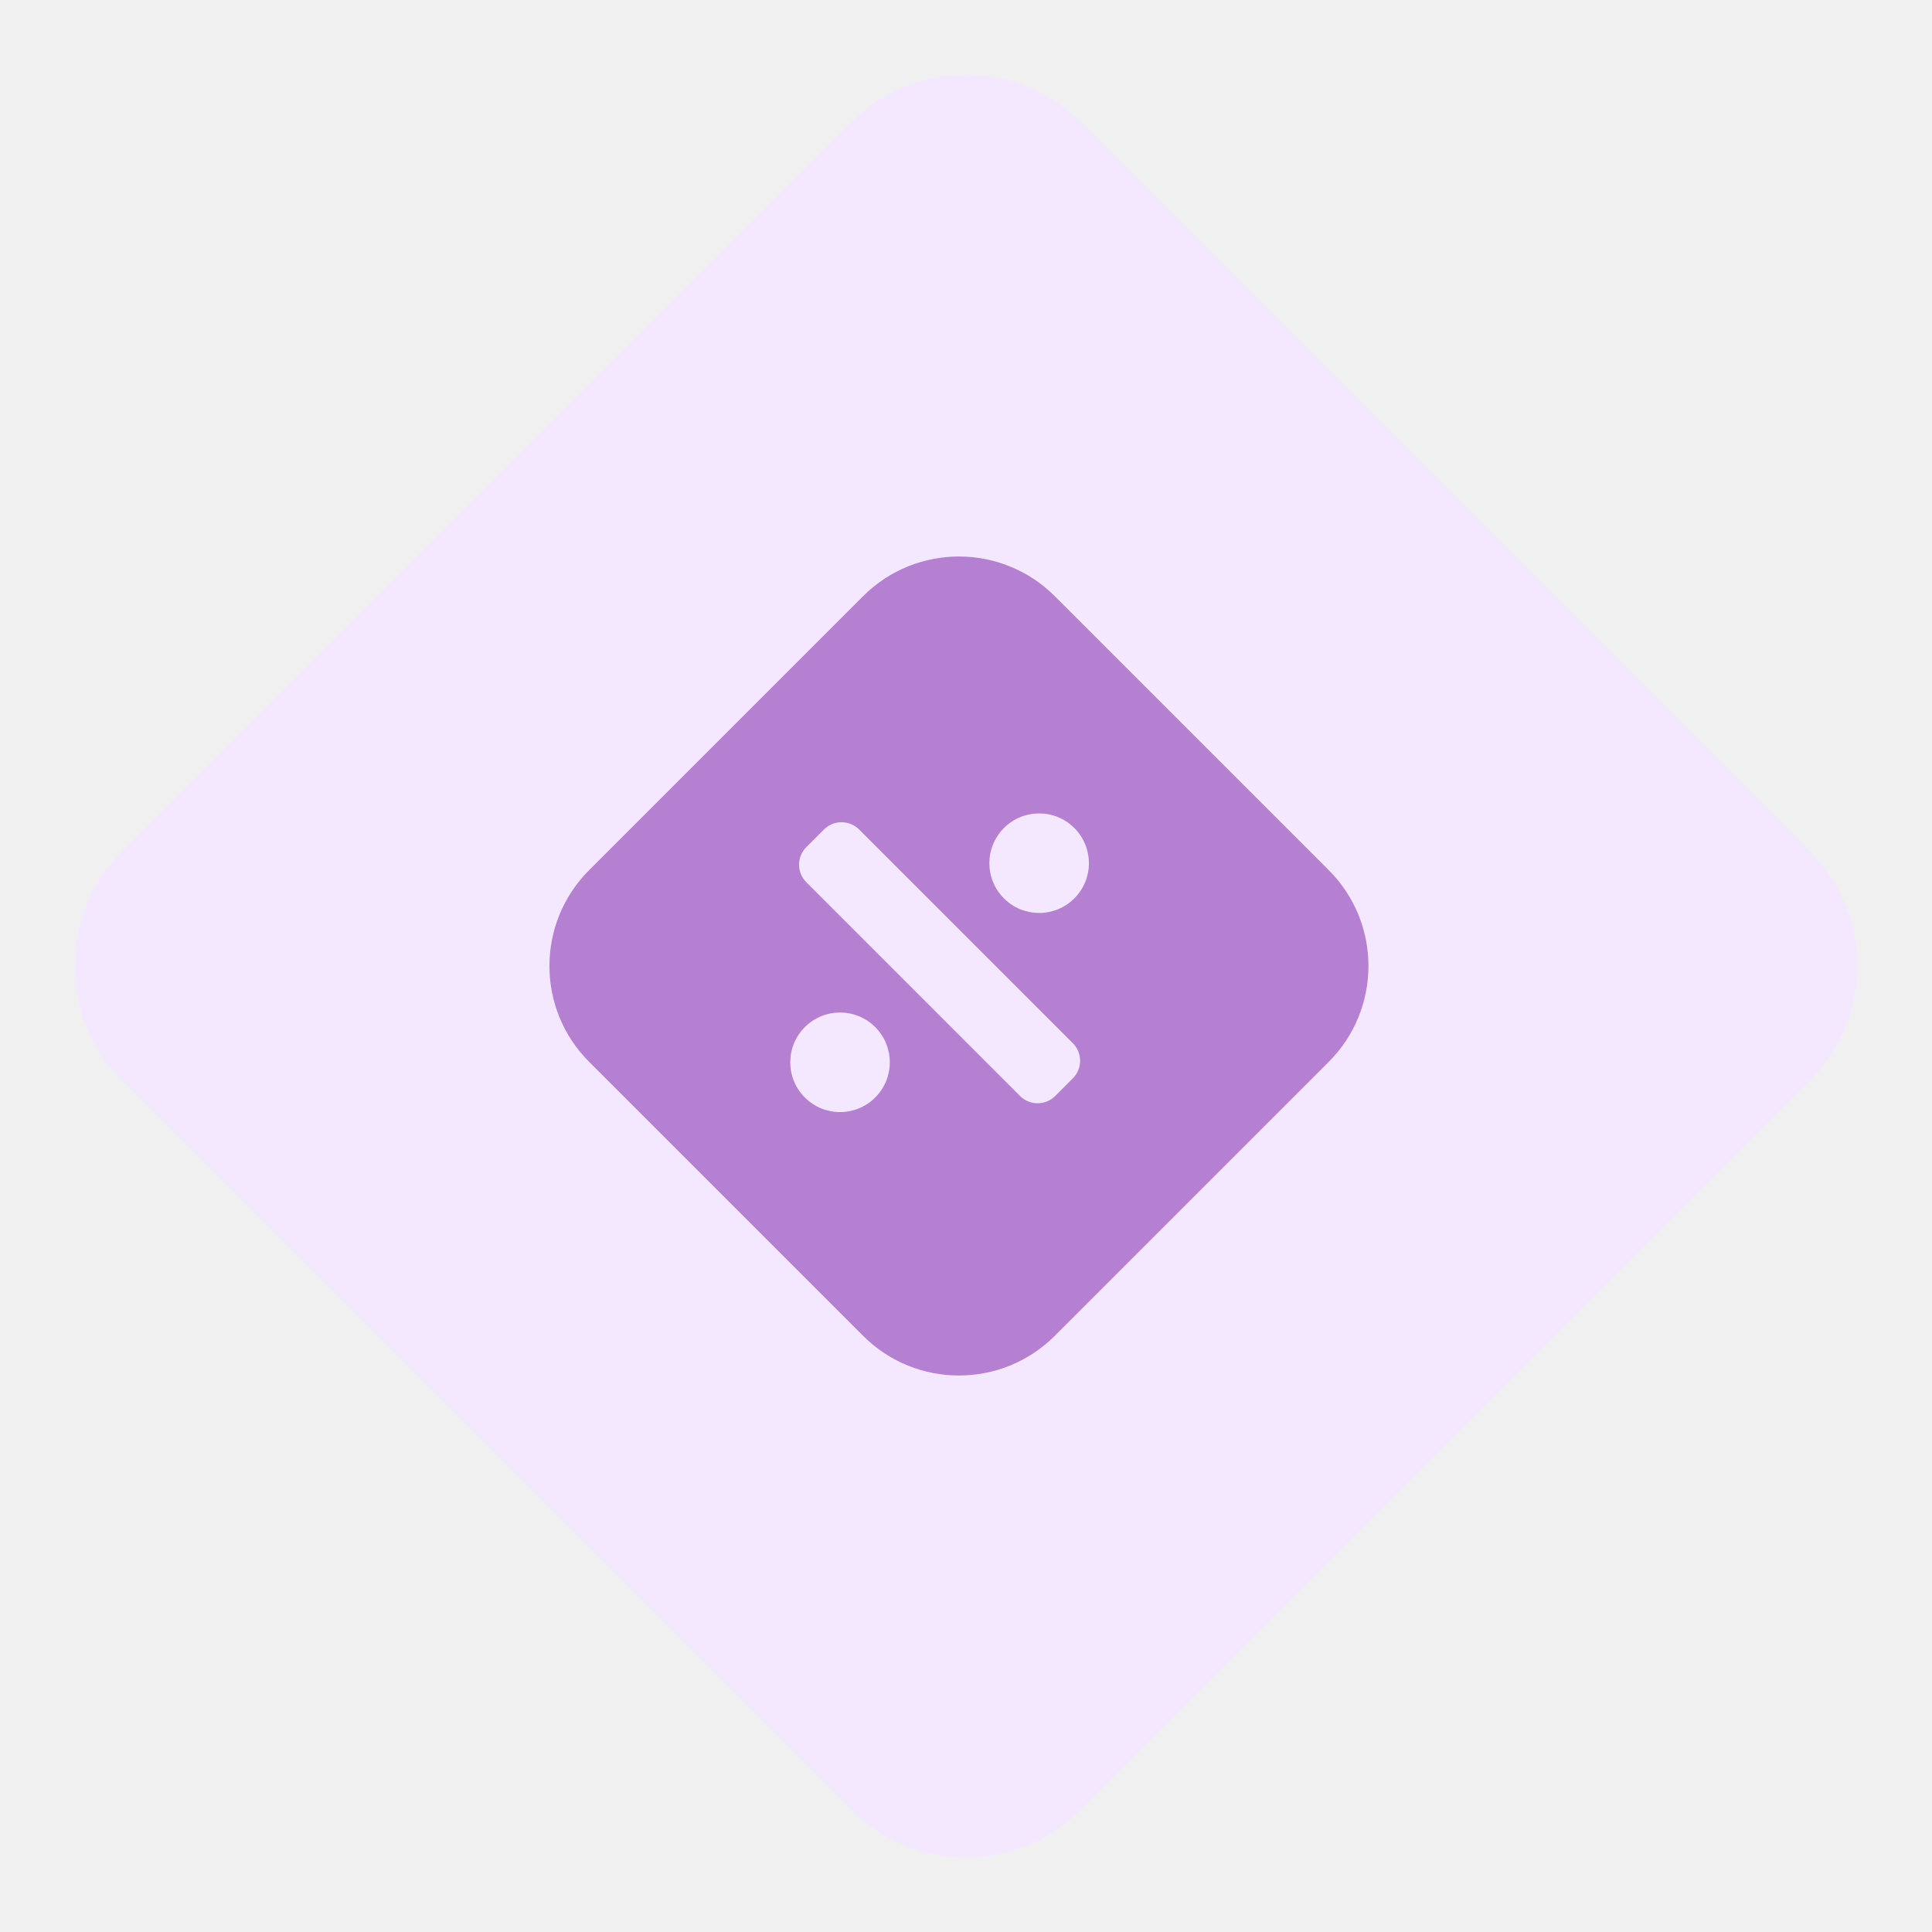
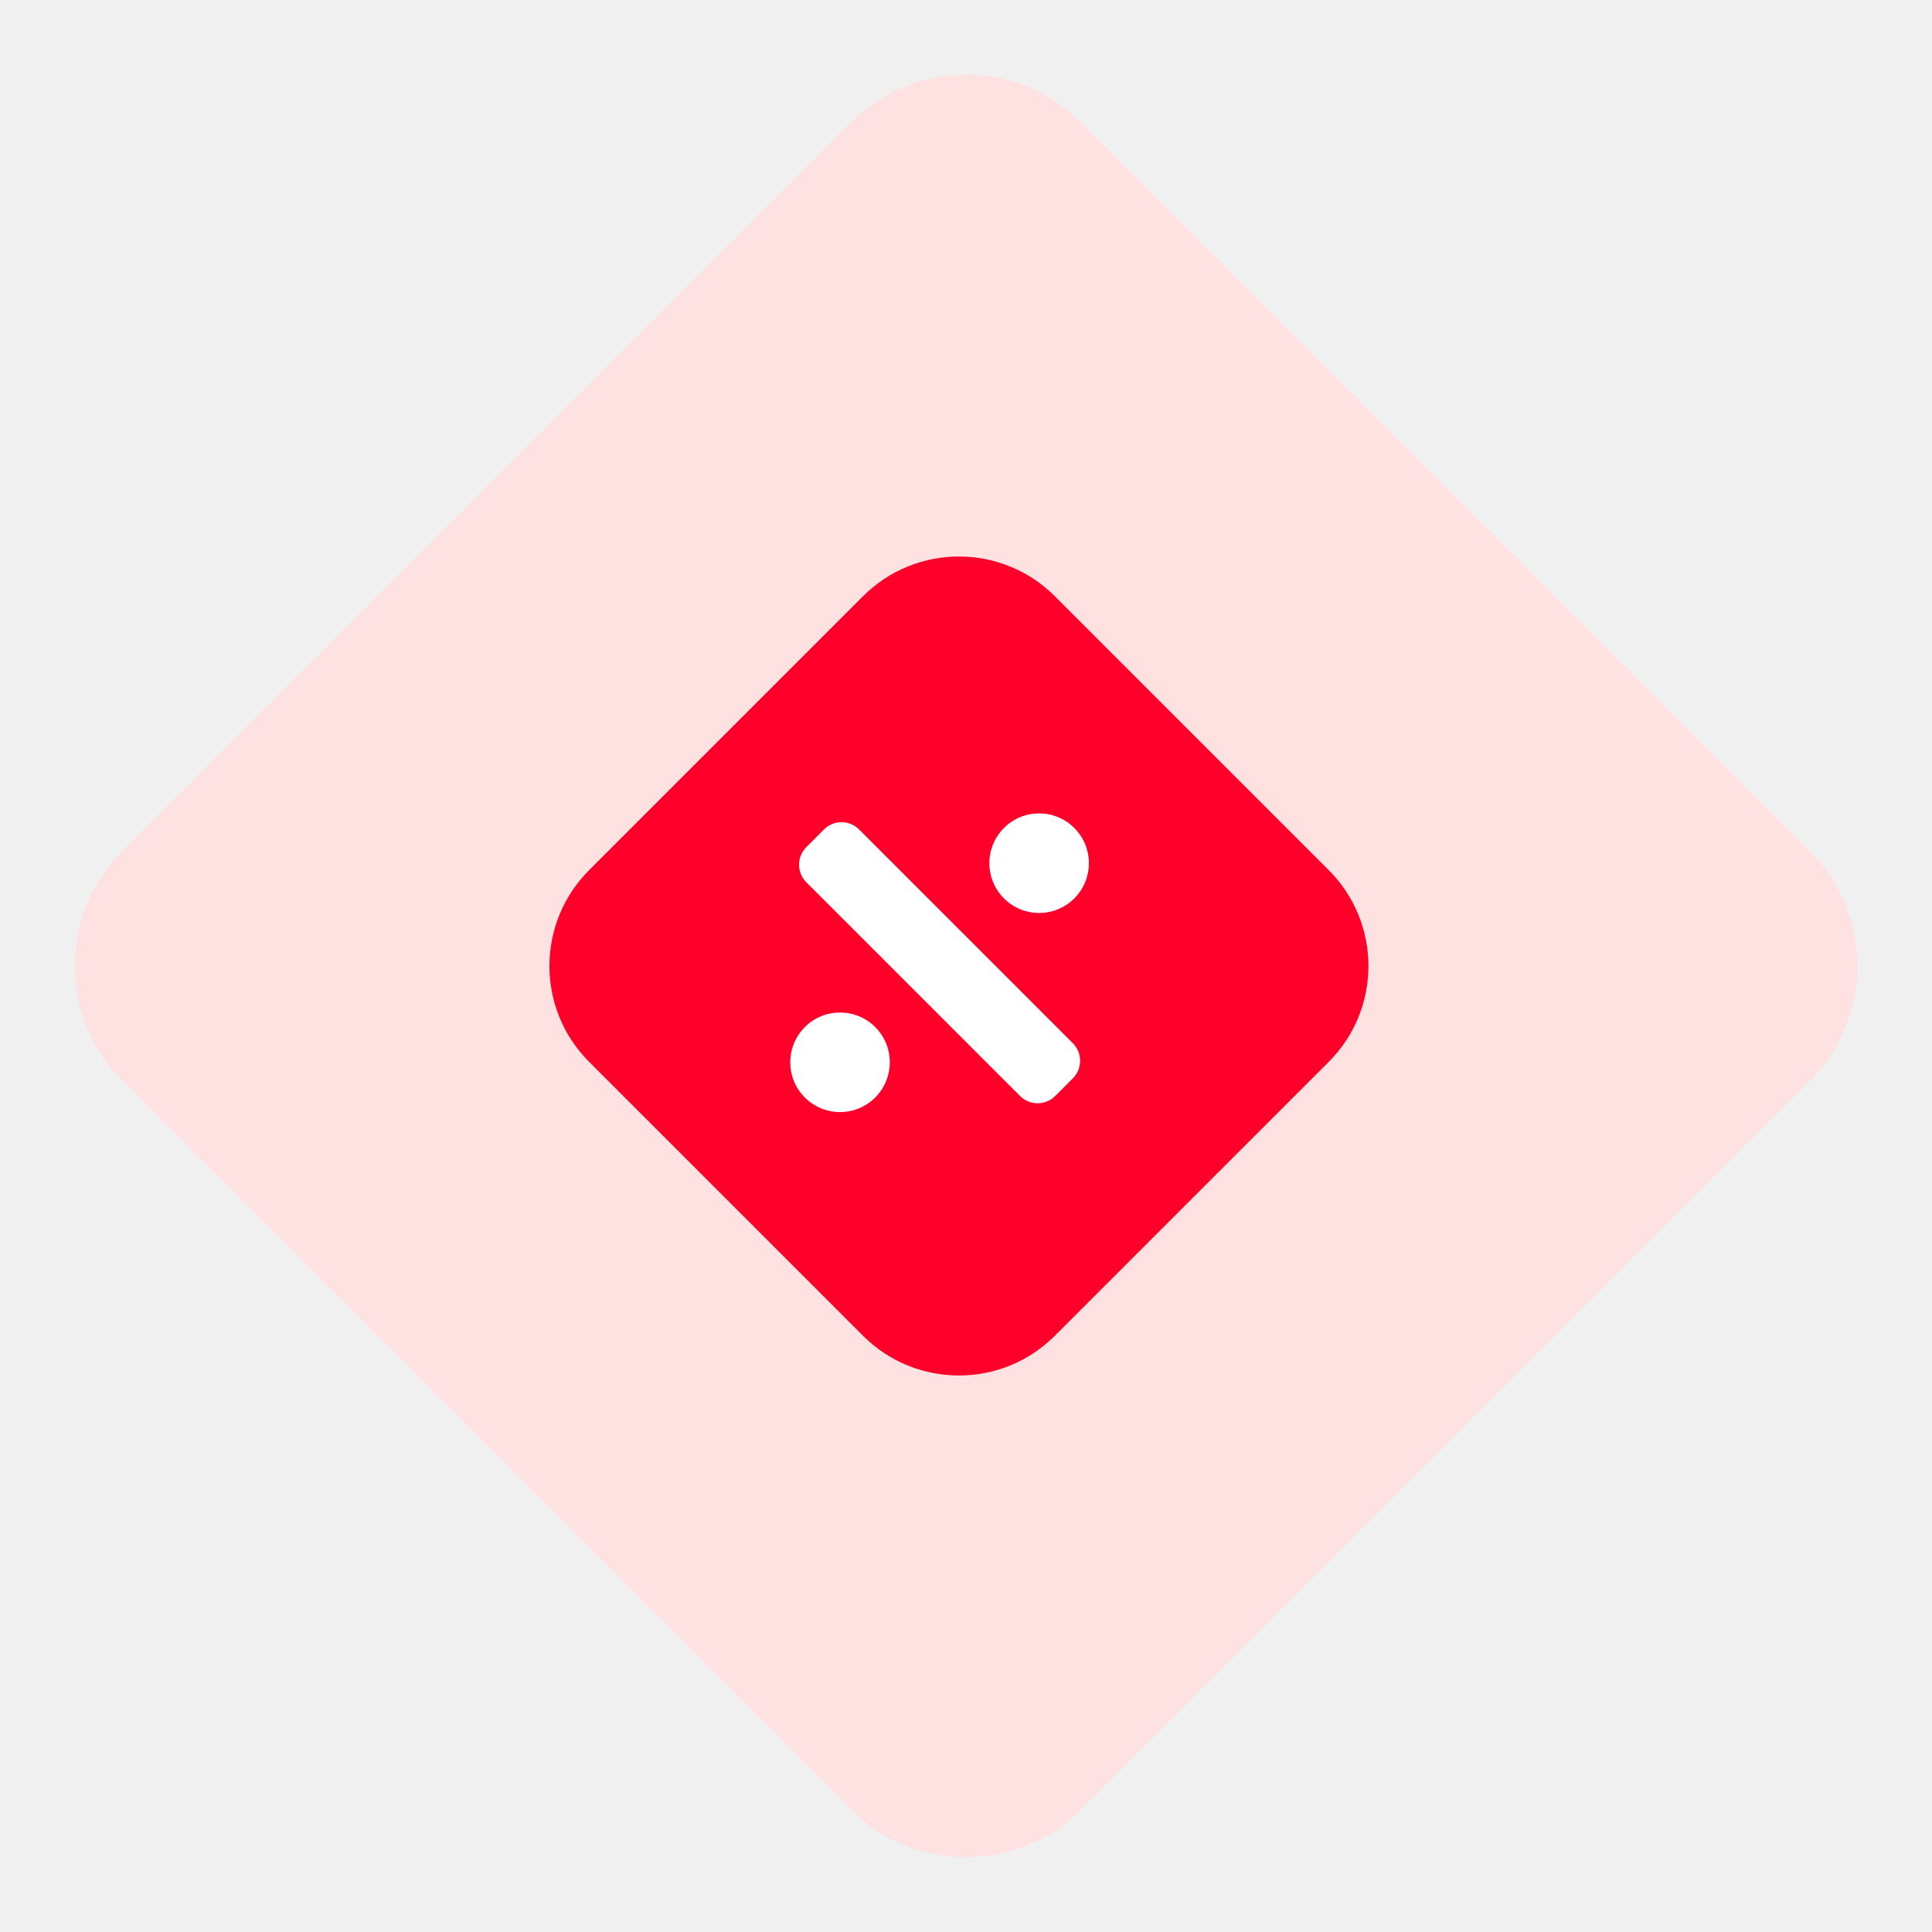
<svg xmlns="http://www.w3.org/2000/svg" width="114" height="114" viewBox="0 0 114 114" fill="none">
-   <rect x="0.432" y="57" width="80" height="80" rx="9.6" transform="rotate(-45 0.431641 57)" fill="#F3E8FF" />
-   <rect x="56.584" y="84.477" width="38.858" height="38.858" rx="8" transform="rotate(-135 56.5835 84.4771)" fill="#B580D1" />
-   <g clip-path="url(#clip0_448_33157)">
-     <path d="M51.644 60.605C50.497 59.458 48.637 59.458 47.49 60.605C46.343 61.752 46.343 63.612 47.49 64.759C48.637 65.906 50.497 65.906 51.644 64.759C52.791 63.611 52.791 61.752 51.644 60.605ZM59.239 48.857C58.092 50.004 58.092 51.864 59.239 53.01C60.385 54.157 62.245 54.157 63.392 53.01C64.539 51.864 64.539 50.004 63.392 48.857C62.245 47.709 60.386 47.709 59.239 48.857ZM48.618 48.946L47.58 49.984C47.006 50.557 47.006 51.487 47.58 52.06L60.188 64.669C60.762 65.243 61.692 65.243 62.265 64.669L63.303 63.631C63.877 63.057 63.877 62.128 63.303 61.555L50.694 48.946C50.121 48.372 49.191 48.372 48.618 48.946Z" fill="#F3E8FF" />
+   <rect x="0.432" y="57" width="80" height="80" rx="9.6" transform="rotate(-45 0.431641 57)" fill="#FEE2E2" />
+   <rect x="56.584" y="84.477" width="38.858" height="38.858" rx="8" transform="rotate(-135 56.5835 84.4771)" fill="#FF002B" />
+   <g clip-path="url(#clip0_440_29726)">
+     <path d="M51.644 60.605C50.497 59.458 48.637 59.458 47.49 60.605C46.343 61.752 46.343 63.612 47.49 64.759C48.637 65.906 50.497 65.906 51.644 64.759C52.791 63.611 52.791 61.752 51.644 60.605ZM59.239 48.857C58.092 50.004 58.092 51.864 59.239 53.01C60.385 54.157 62.245 54.157 63.392 53.01C64.539 51.864 64.539 50.004 63.392 48.857C62.245 47.709 60.386 47.709 59.239 48.857ZM48.618 48.946L47.58 49.984C47.006 50.557 47.006 51.487 47.58 52.06L60.188 64.669C60.762 65.243 61.692 65.243 62.265 64.669L63.303 63.631C63.877 63.057 63.877 62.128 63.303 61.555L50.694 48.946C50.121 48.372 49.191 48.372 48.618 48.946Z" fill="white" />
  </g>
  <defs>
-     <clipPath id="clip0_448_33157">
+     <clipPath id="clip0_440_29726">
      <rect width="17.623" height="23.497" fill="white" transform="translate(43.6934 65.6187) rotate(-90)" />
    </clipPath>
  </defs>
</svg>
